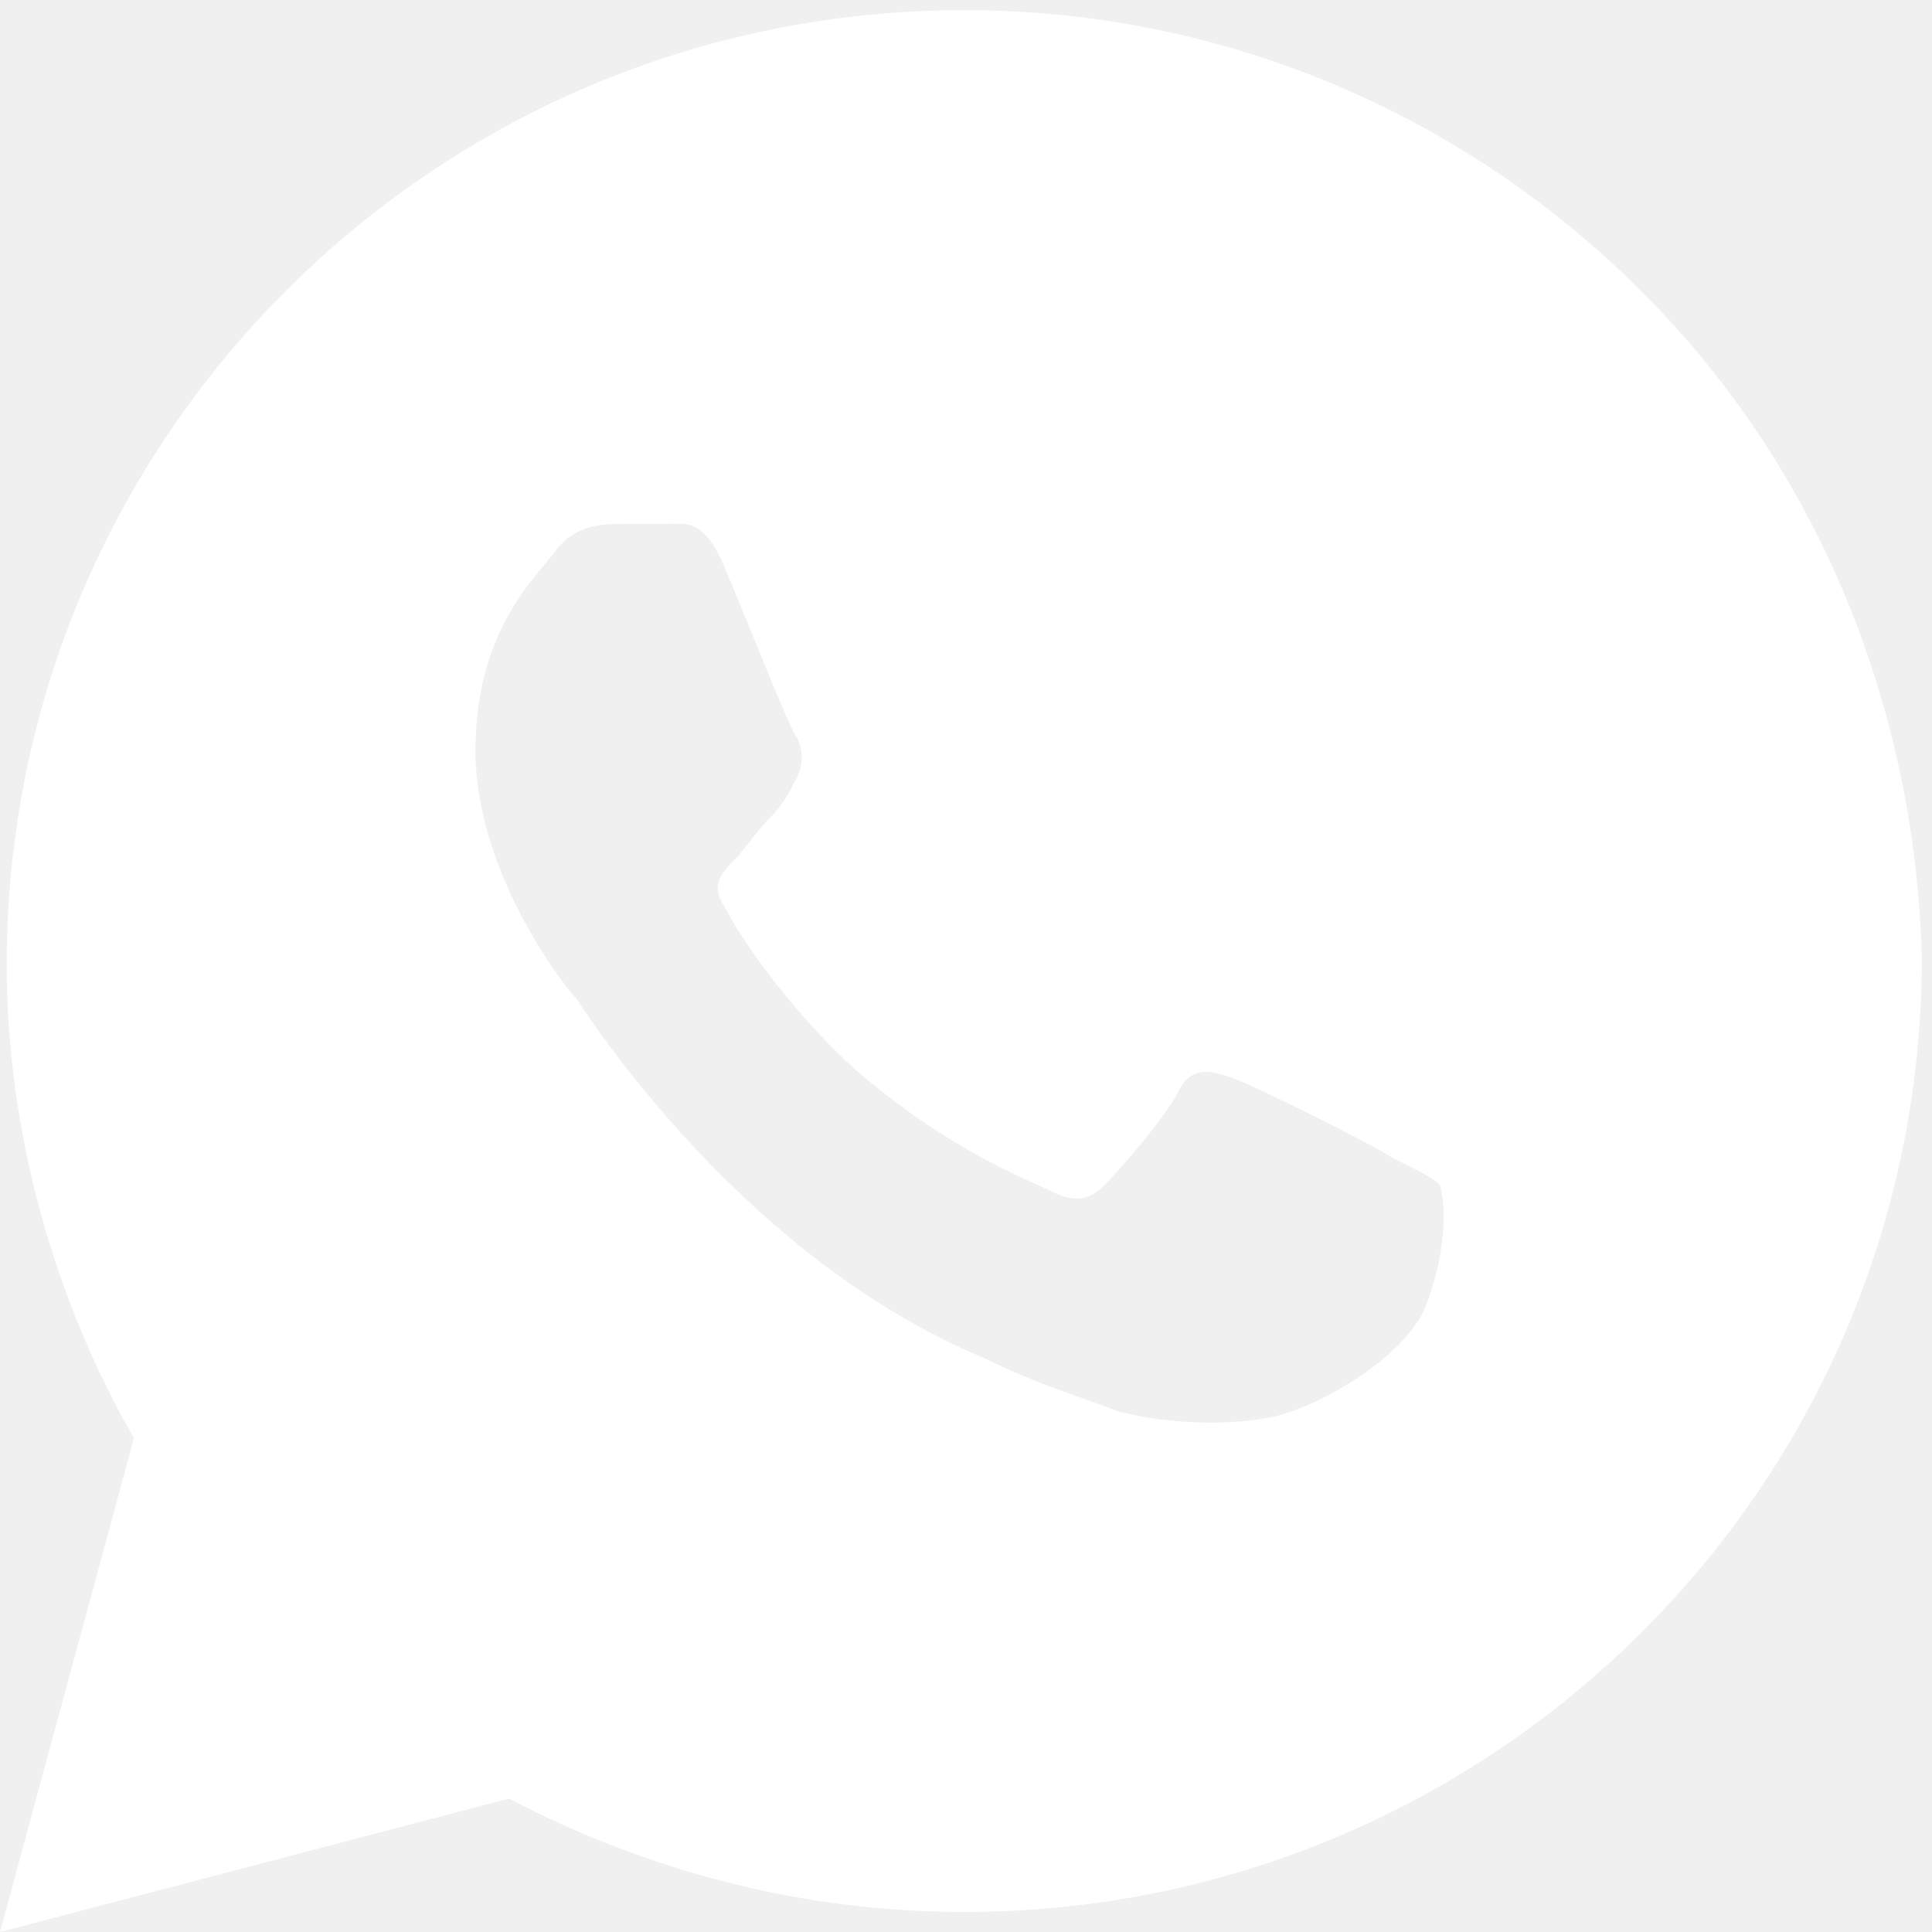
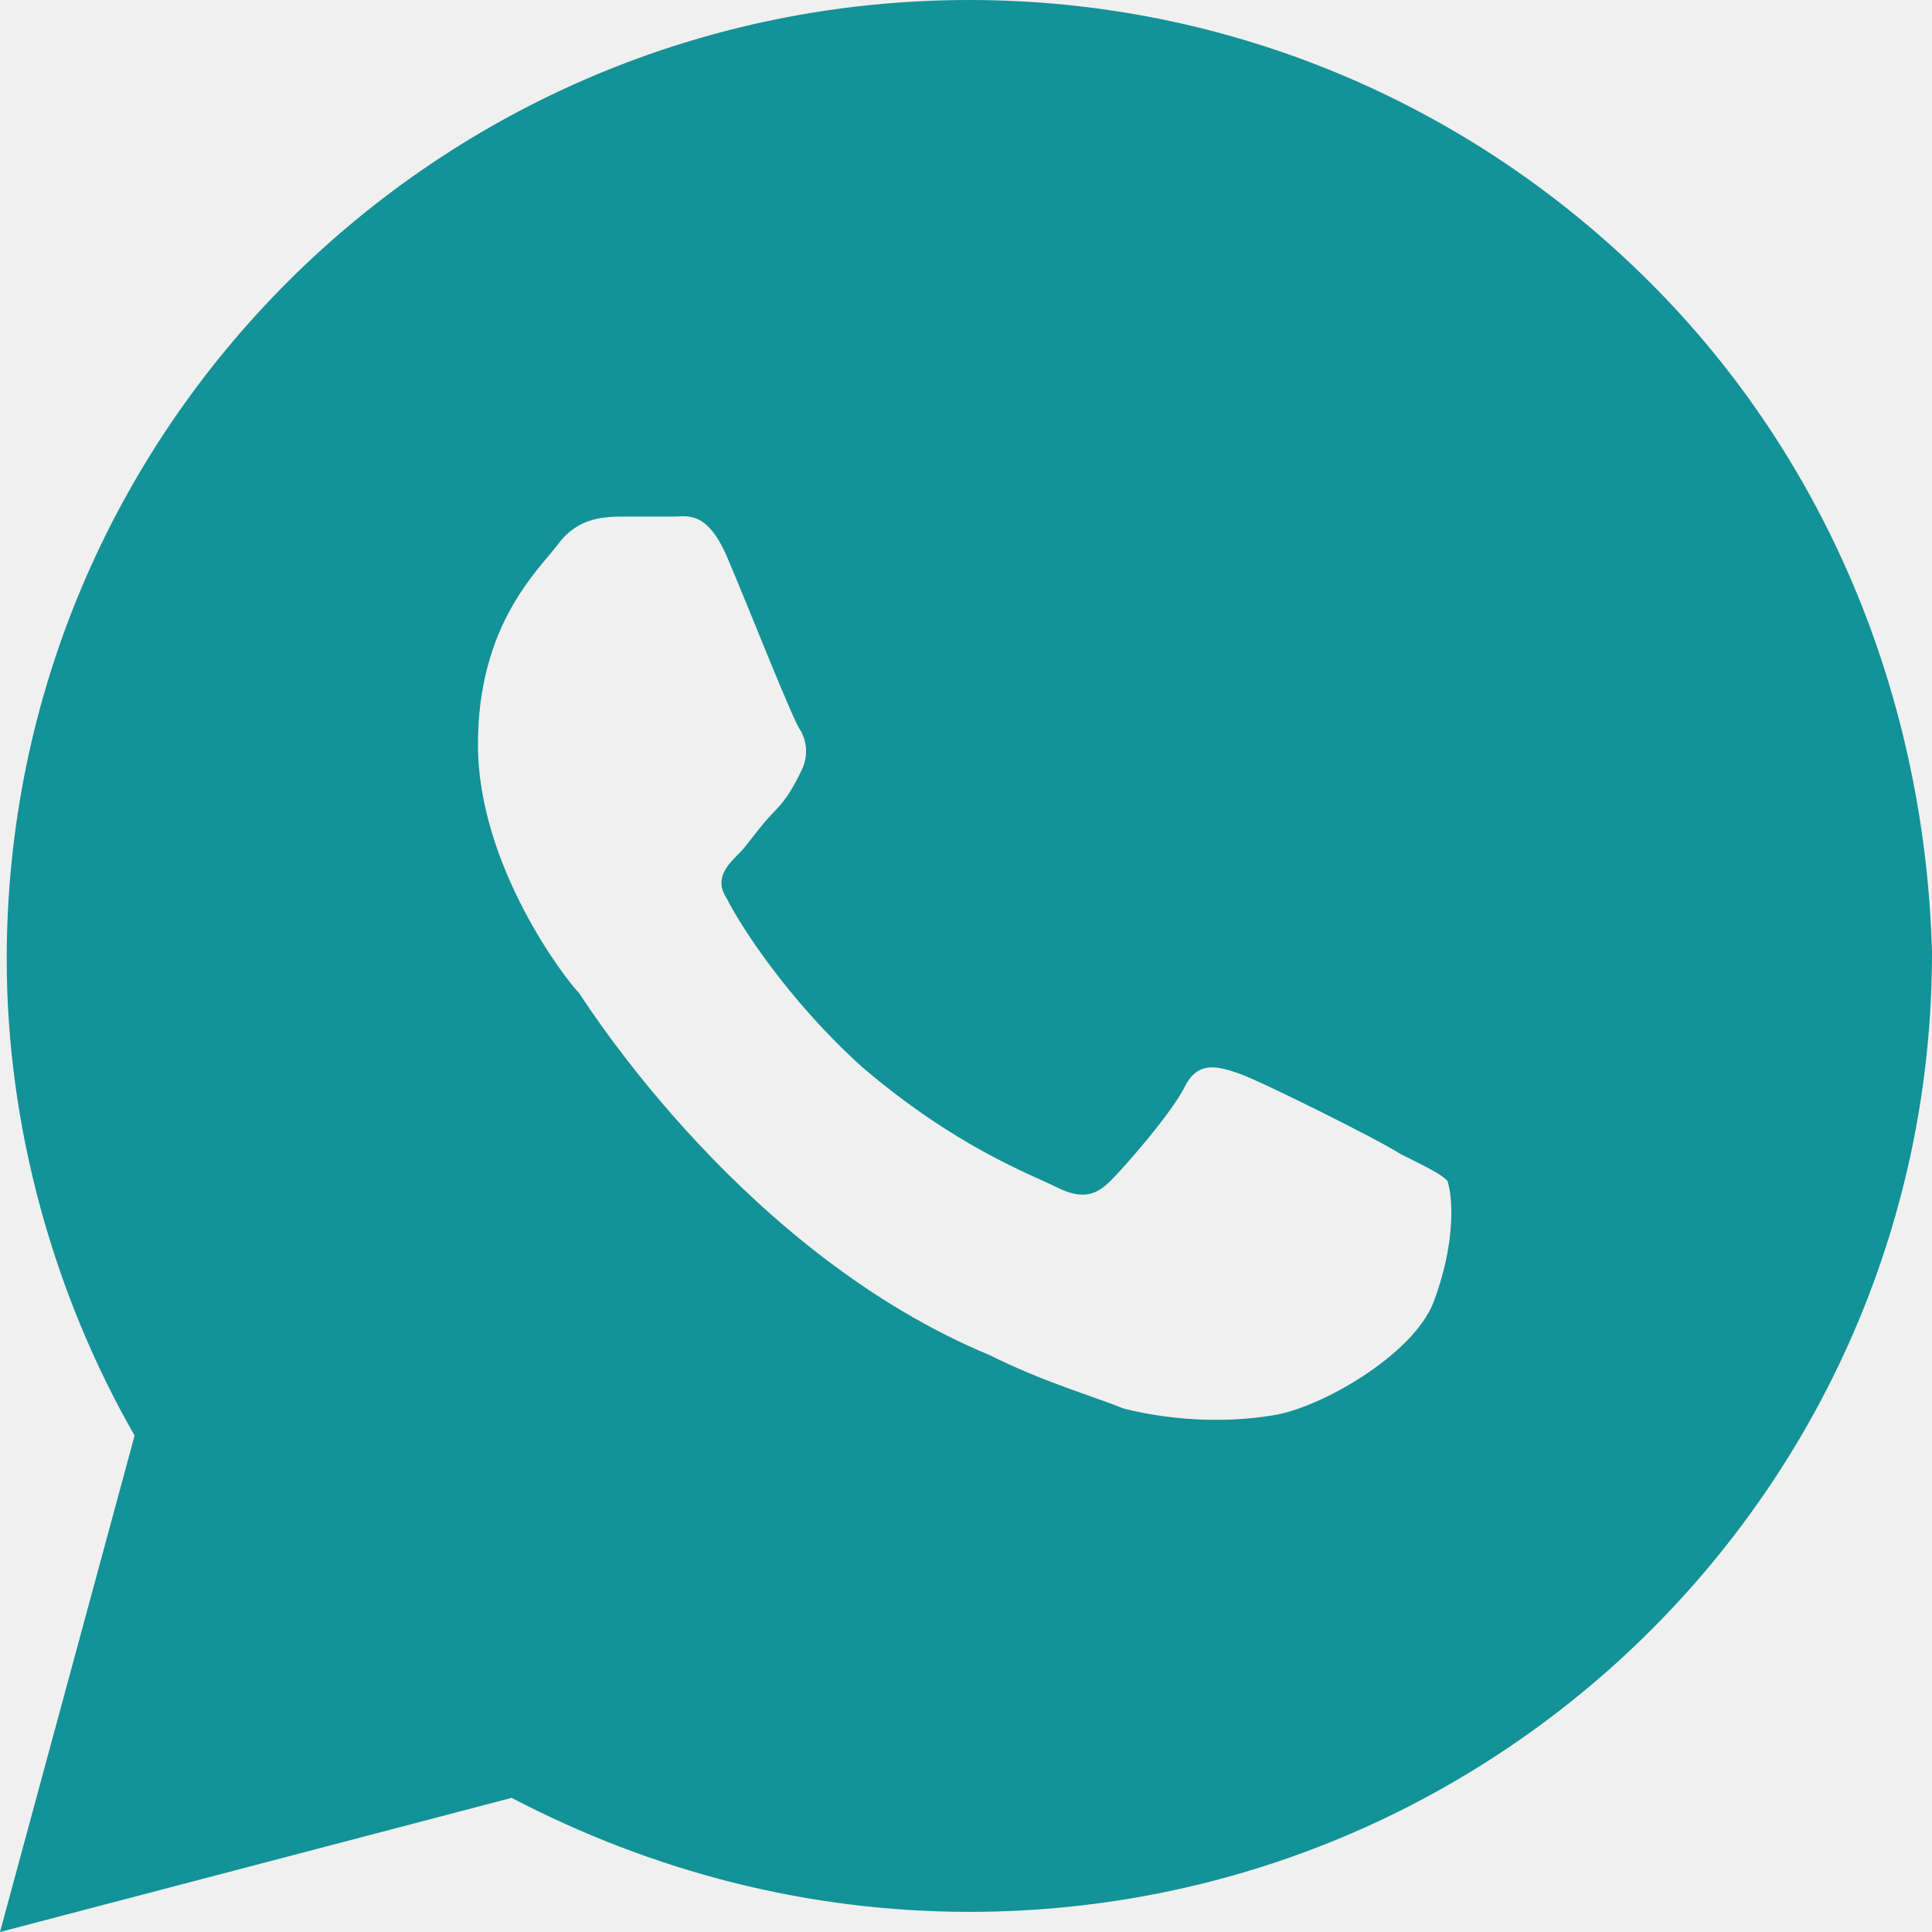
- <svg xmlns="http://www.w3.org/2000/svg" width="19" height="19" viewBox="0 0 19 19" fill="none">
-   <path d="M16.134 2.856C14.356 1.084 11.985 0.1 9.483 0.1C4.28 0.1 0.066 4.3 0.066 9.484C0.066 11.125 0.527 12.766 1.317 14.144L0 19L5.005 17.688C6.388 18.41 7.902 18.803 9.483 18.803C14.685 18.803 18.9 14.603 18.9 9.419C18.834 6.991 17.912 4.628 16.134 2.856ZM14.027 12.831C13.829 13.356 12.907 13.881 12.446 13.947C12.051 14.013 11.524 14.013 10.998 13.881C10.668 13.75 10.207 13.619 9.68 13.356C7.31 12.372 5.795 10.009 5.663 9.813C5.532 9.681 4.676 8.566 4.676 7.384C4.676 6.203 5.268 5.678 5.466 5.416C5.663 5.153 5.927 5.153 6.124 5.153C6.256 5.153 6.454 5.153 6.585 5.153C6.717 5.153 6.915 5.088 7.112 5.547C7.31 6.006 7.771 7.188 7.837 7.253C7.902 7.384 7.902 7.516 7.837 7.647C7.771 7.778 7.705 7.909 7.573 8.041C7.441 8.172 7.31 8.369 7.244 8.434C7.112 8.566 6.98 8.697 7.112 8.894C7.244 9.156 7.705 9.878 8.429 10.534C9.351 11.322 10.076 11.585 10.339 11.716C10.602 11.847 10.734 11.781 10.866 11.65C10.998 11.519 11.459 10.994 11.59 10.731C11.722 10.469 11.919 10.534 12.117 10.6C12.315 10.666 13.5 11.256 13.698 11.388C13.961 11.519 14.093 11.585 14.159 11.65C14.224 11.847 14.224 12.306 14.027 12.831Z" fill="white" />
+ <svg xmlns="http://www.w3.org/2000/svg" width="21" height="21" viewBox="0 0 21 21" fill="none">
+   <path d="M17.927 3.062C15.951 1.094 13.317 0 10.537 0C4.756 0 0.073 4.667 0.073 10.427C0.073 12.25 0.585 14.073 1.463 15.604L0 21L5.561 19.542C7.098 20.344 8.78 20.781 10.537 20.781C16.317 20.781 21 16.115 21 10.354C20.927 7.656 19.902 5.031 17.927 3.062ZM15.585 14.146C15.366 14.729 14.341 15.312 13.829 15.385C13.39 15.458 12.805 15.458 12.22 15.312C11.854 15.167 11.341 15.021 10.756 14.729C8.122 13.635 6.439 11.01 6.293 10.792C6.146 10.646 5.195 9.406 5.195 8.094C5.195 6.781 5.854 6.198 6.073 5.906C6.293 5.615 6.585 5.615 6.805 5.615C6.951 5.615 7.171 5.615 7.317 5.615C7.463 5.615 7.683 5.542 7.902 6.052C8.122 6.562 8.634 7.875 8.707 7.948C8.78 8.094 8.78 8.24 8.707 8.385C8.634 8.531 8.561 8.677 8.415 8.823C8.268 8.969 8.122 9.188 8.049 9.26C7.902 9.406 7.756 9.552 7.902 9.771C8.049 10.062 8.561 10.865 9.366 11.594C10.39 12.469 11.195 12.76 11.488 12.906C11.78 13.052 11.927 12.979 12.073 12.833C12.22 12.688 12.732 12.104 12.878 11.812C13.024 11.521 13.244 11.594 13.463 11.667C13.683 11.74 15 12.396 15.22 12.542C15.512 12.688 15.659 12.76 15.732 12.833C15.805 13.052 15.805 13.562 15.585 14.146Z" fill="#139297" />
</svg>
